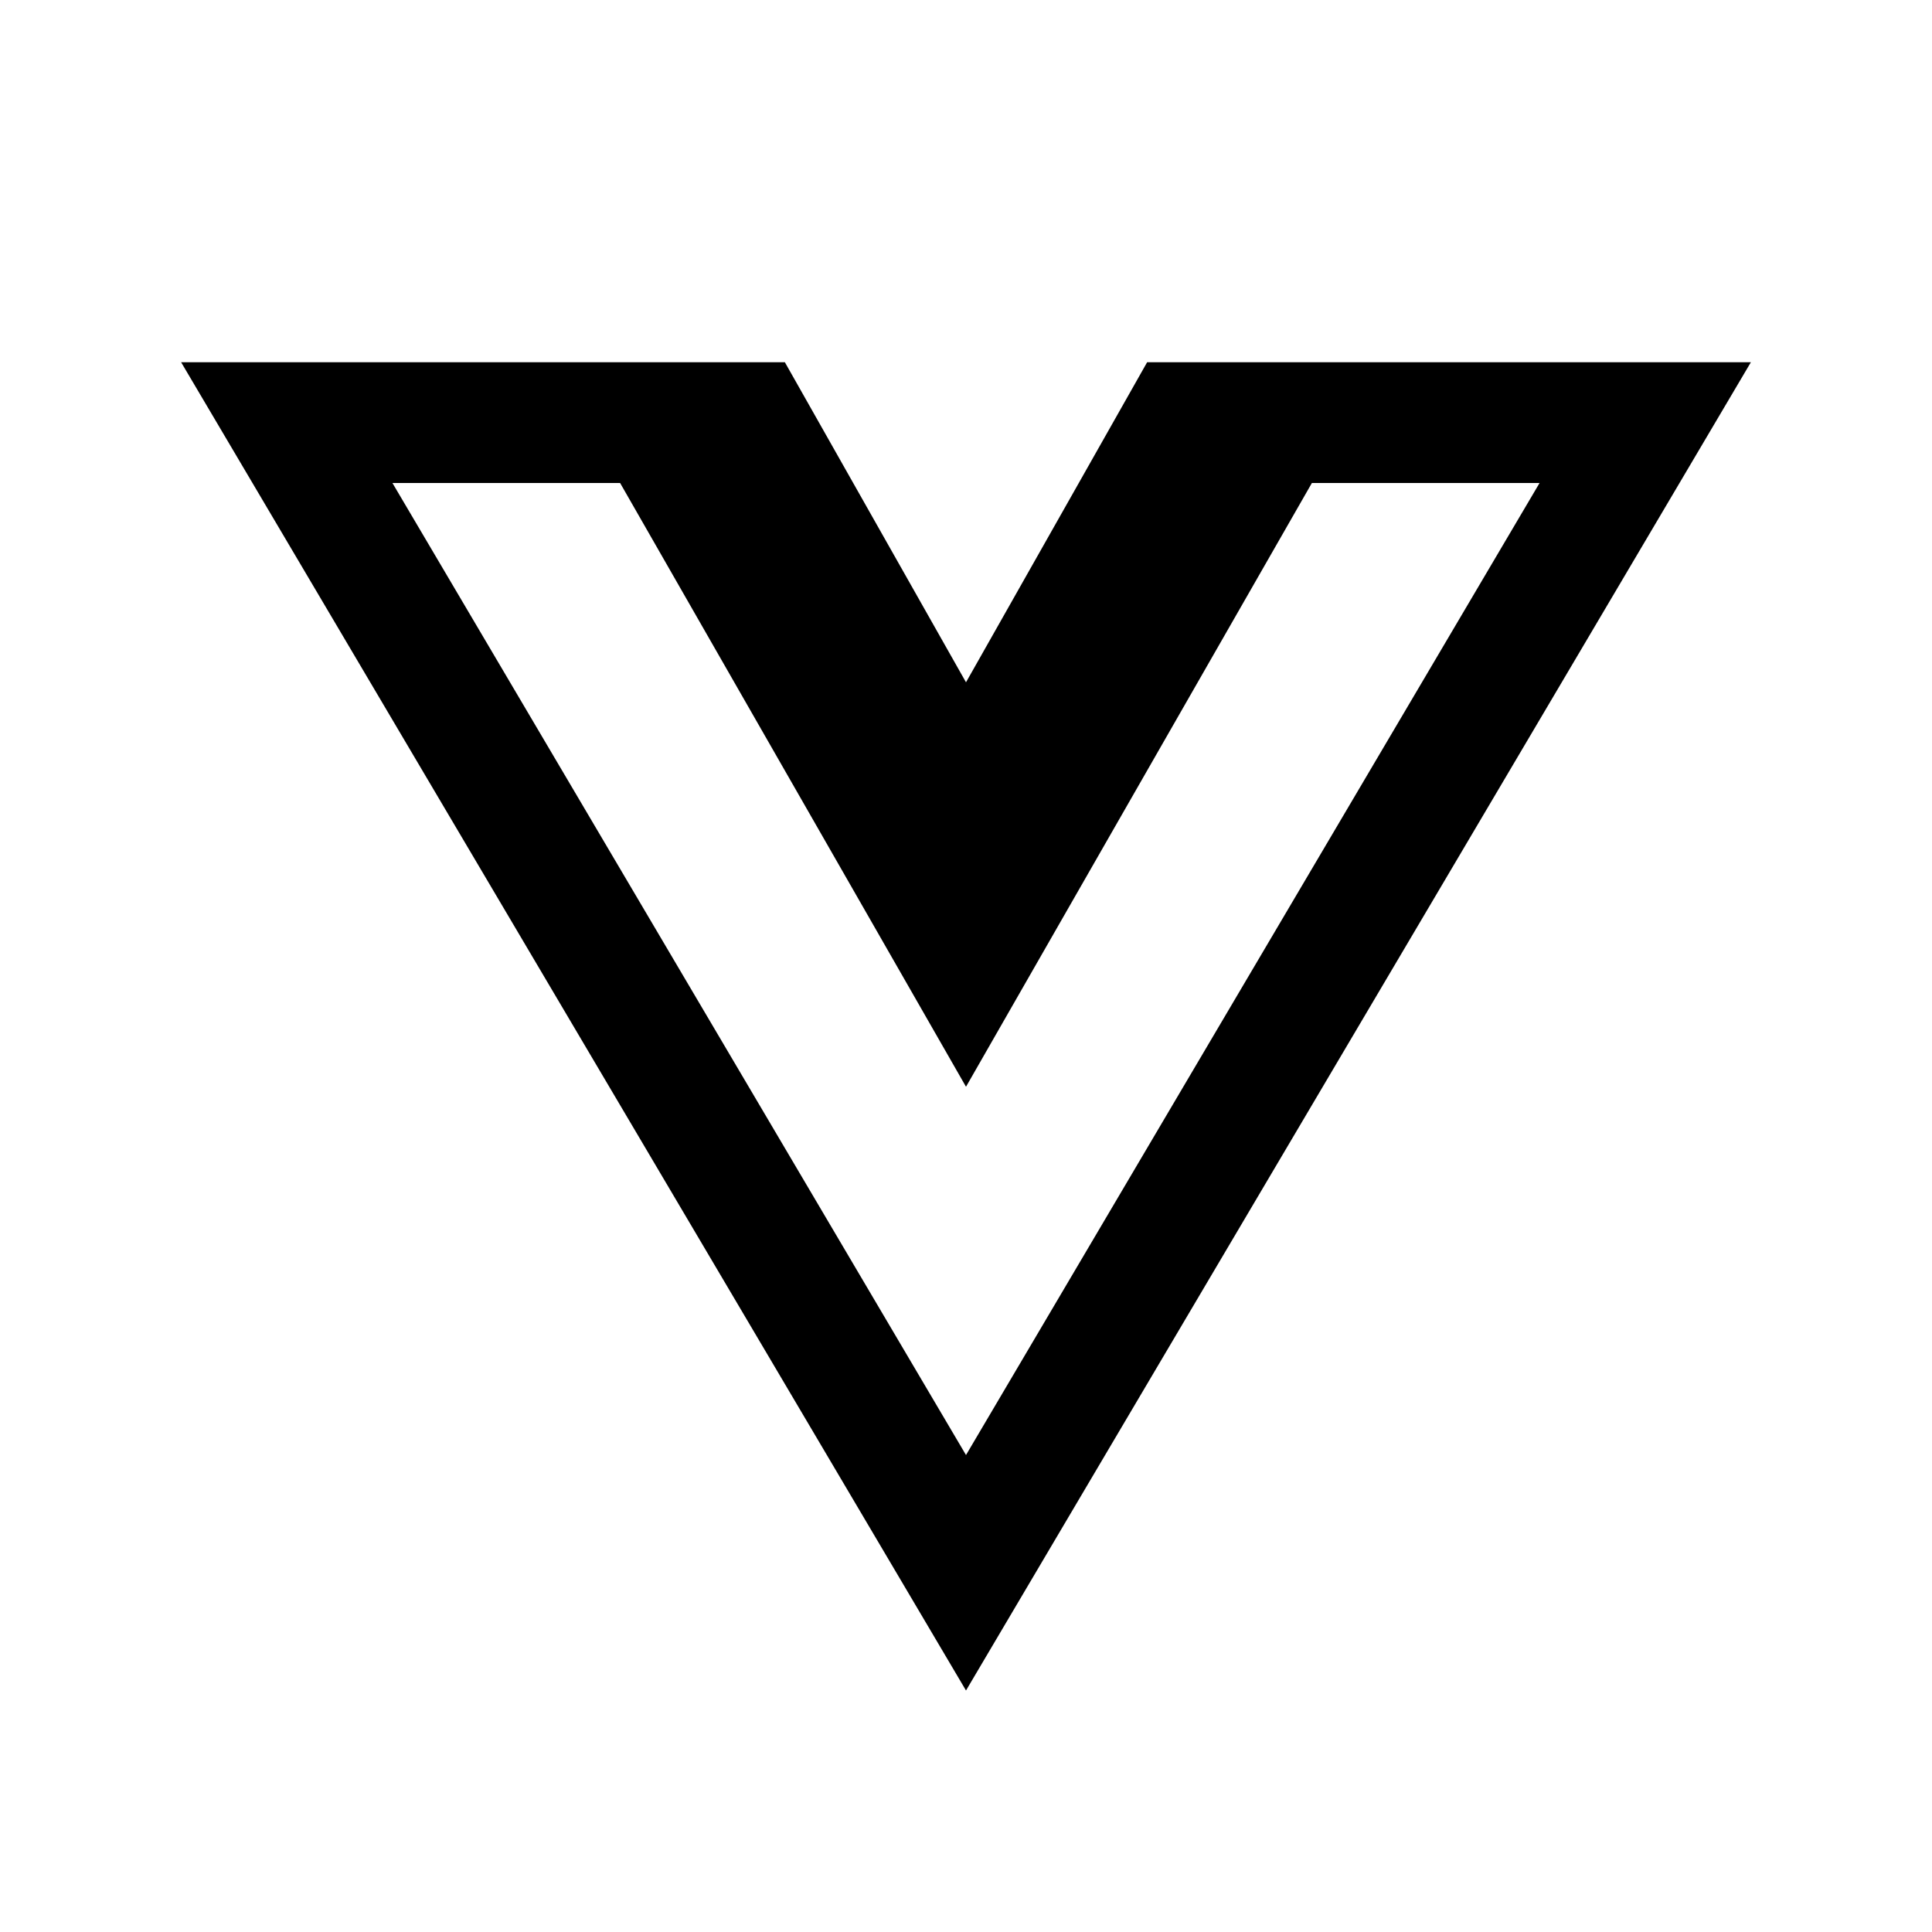
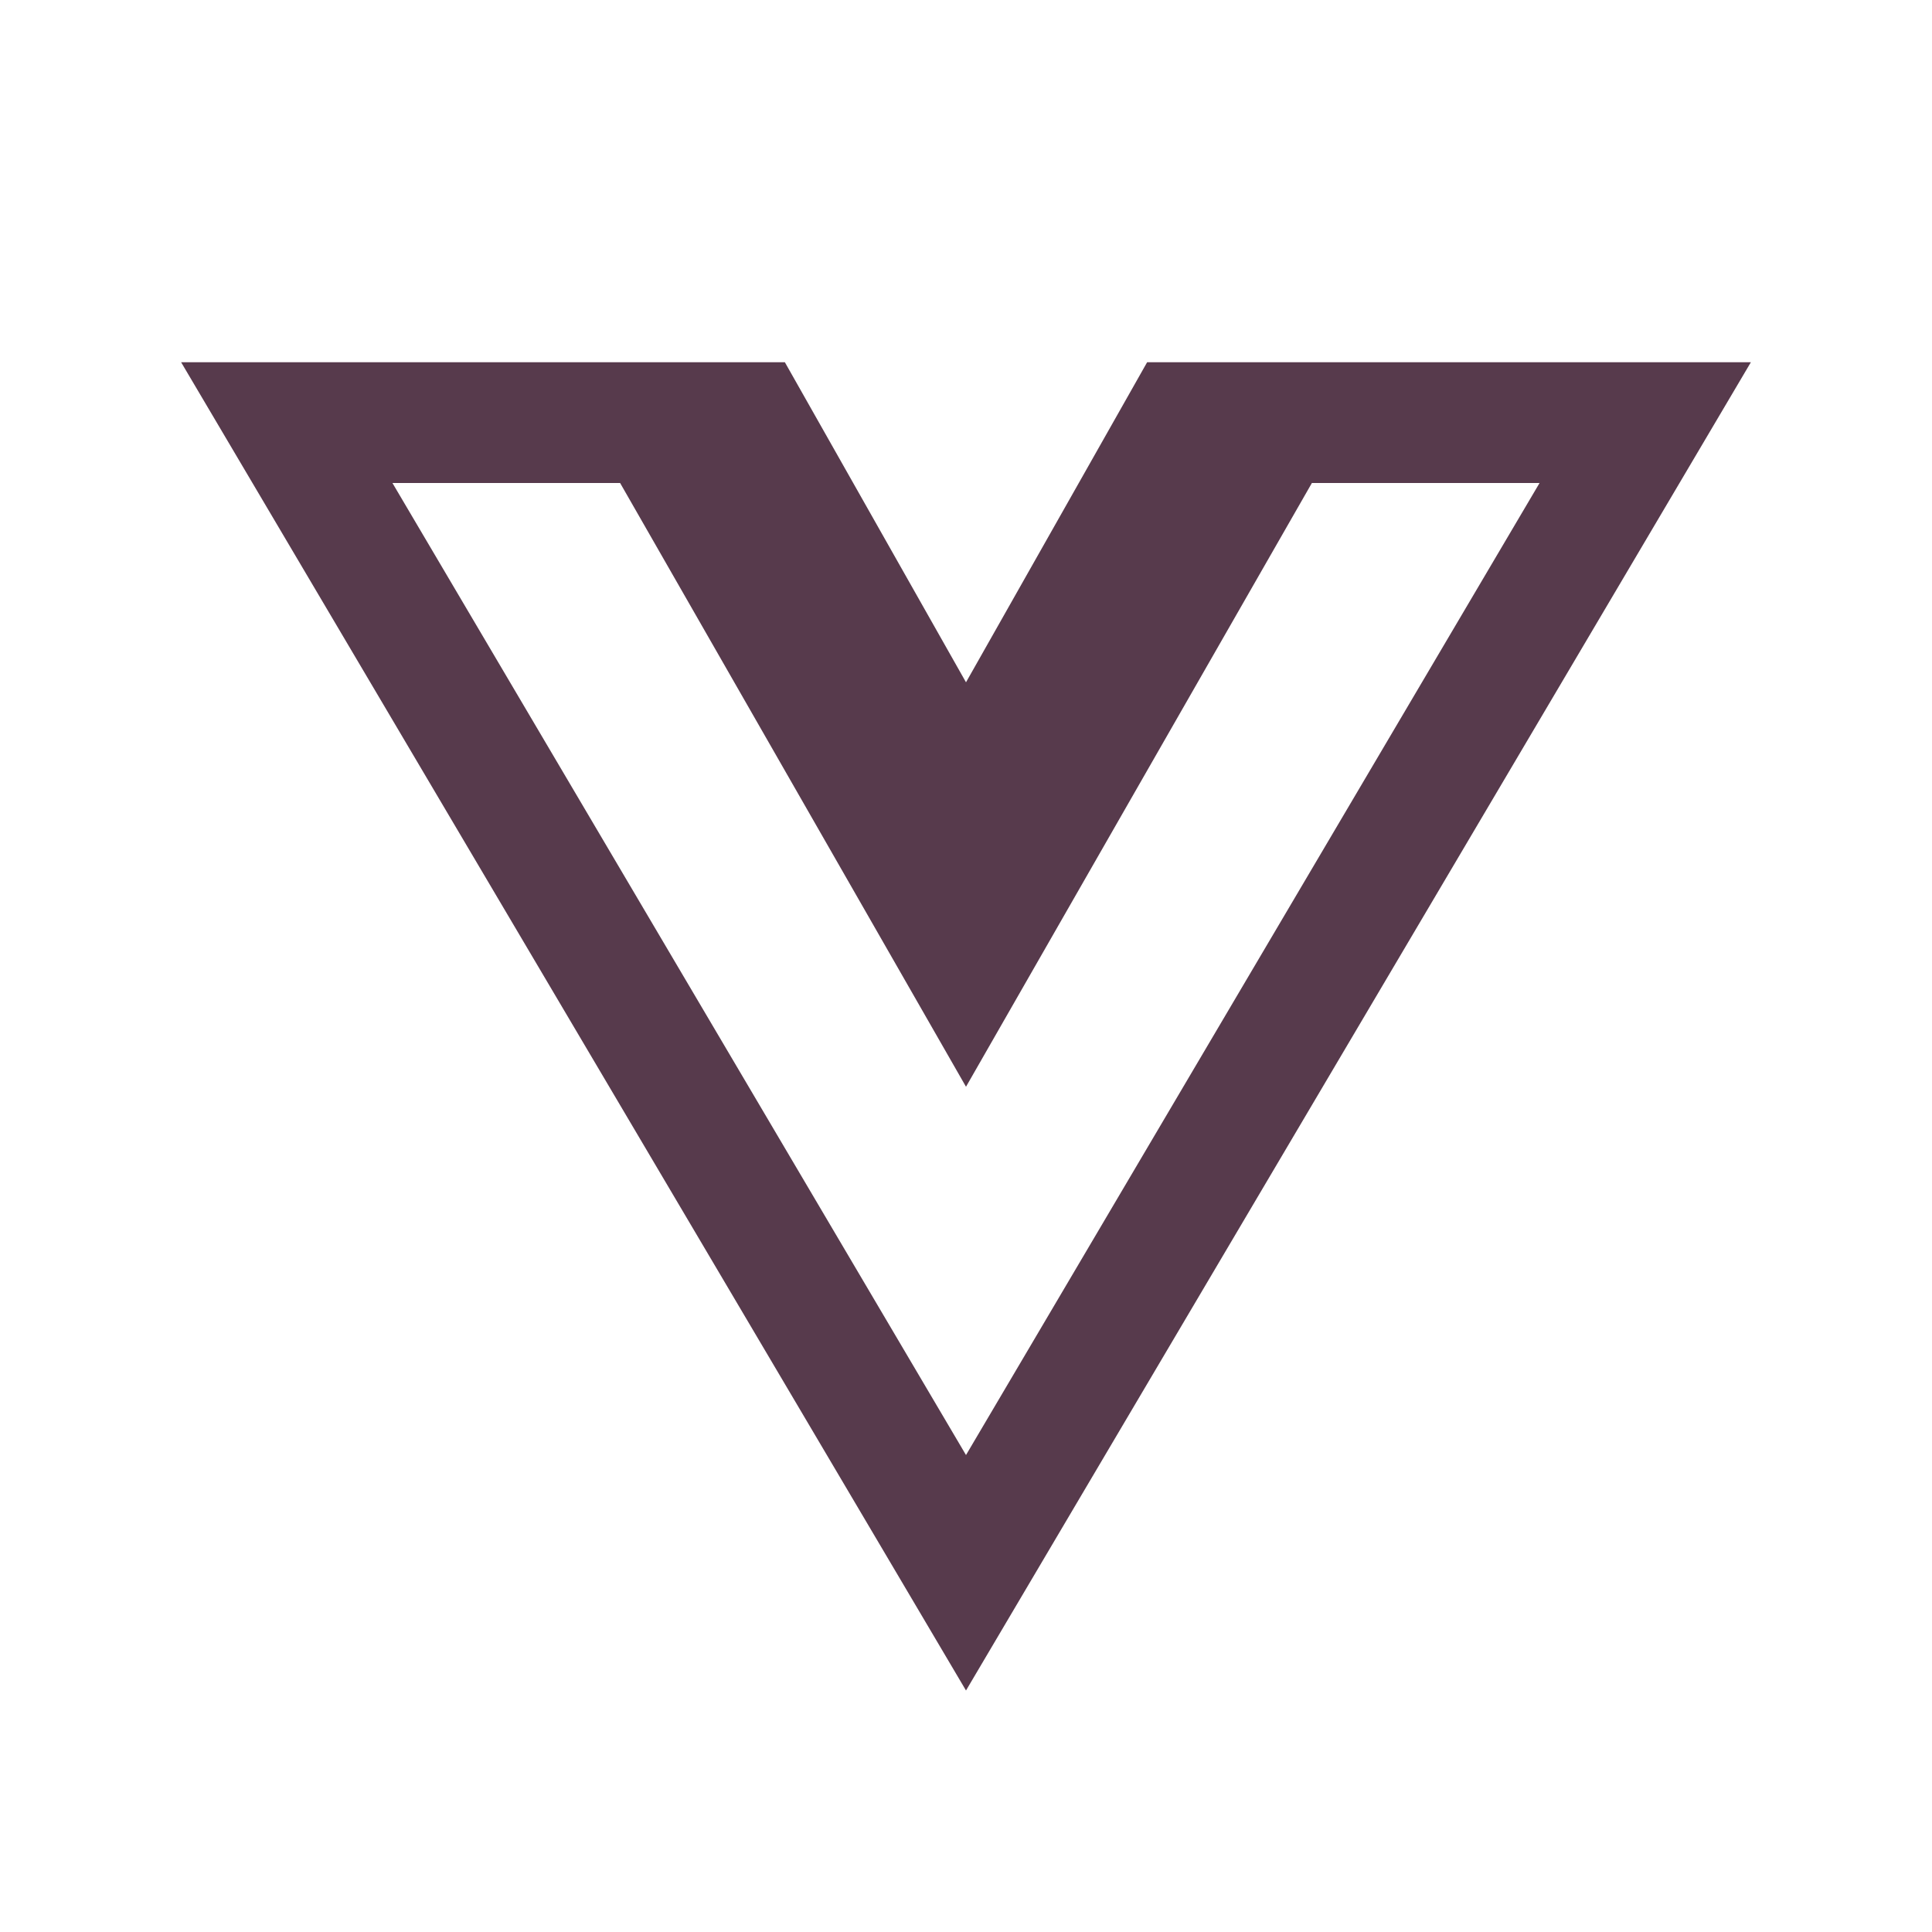
- <svg xmlns="http://www.w3.org/2000/svg" viewBox="0 0 32 32" width="64px" height="64px">
+ <svg xmlns="http://www.w3.org/2000/svg" viewBox="0 0 32 32" width="64px" height="64px" fill="#573a4c">
  <path d="M 3 6 L 16 28 L 29 6 L 19 6 L 16 11.301 L 13 6 L 3 6 z M 6.5 8 L 10.271 8 L 16 18 L 21.729 8 L 25.5 8 L 16 24.1 L 6.5 8 z" />
</svg>
